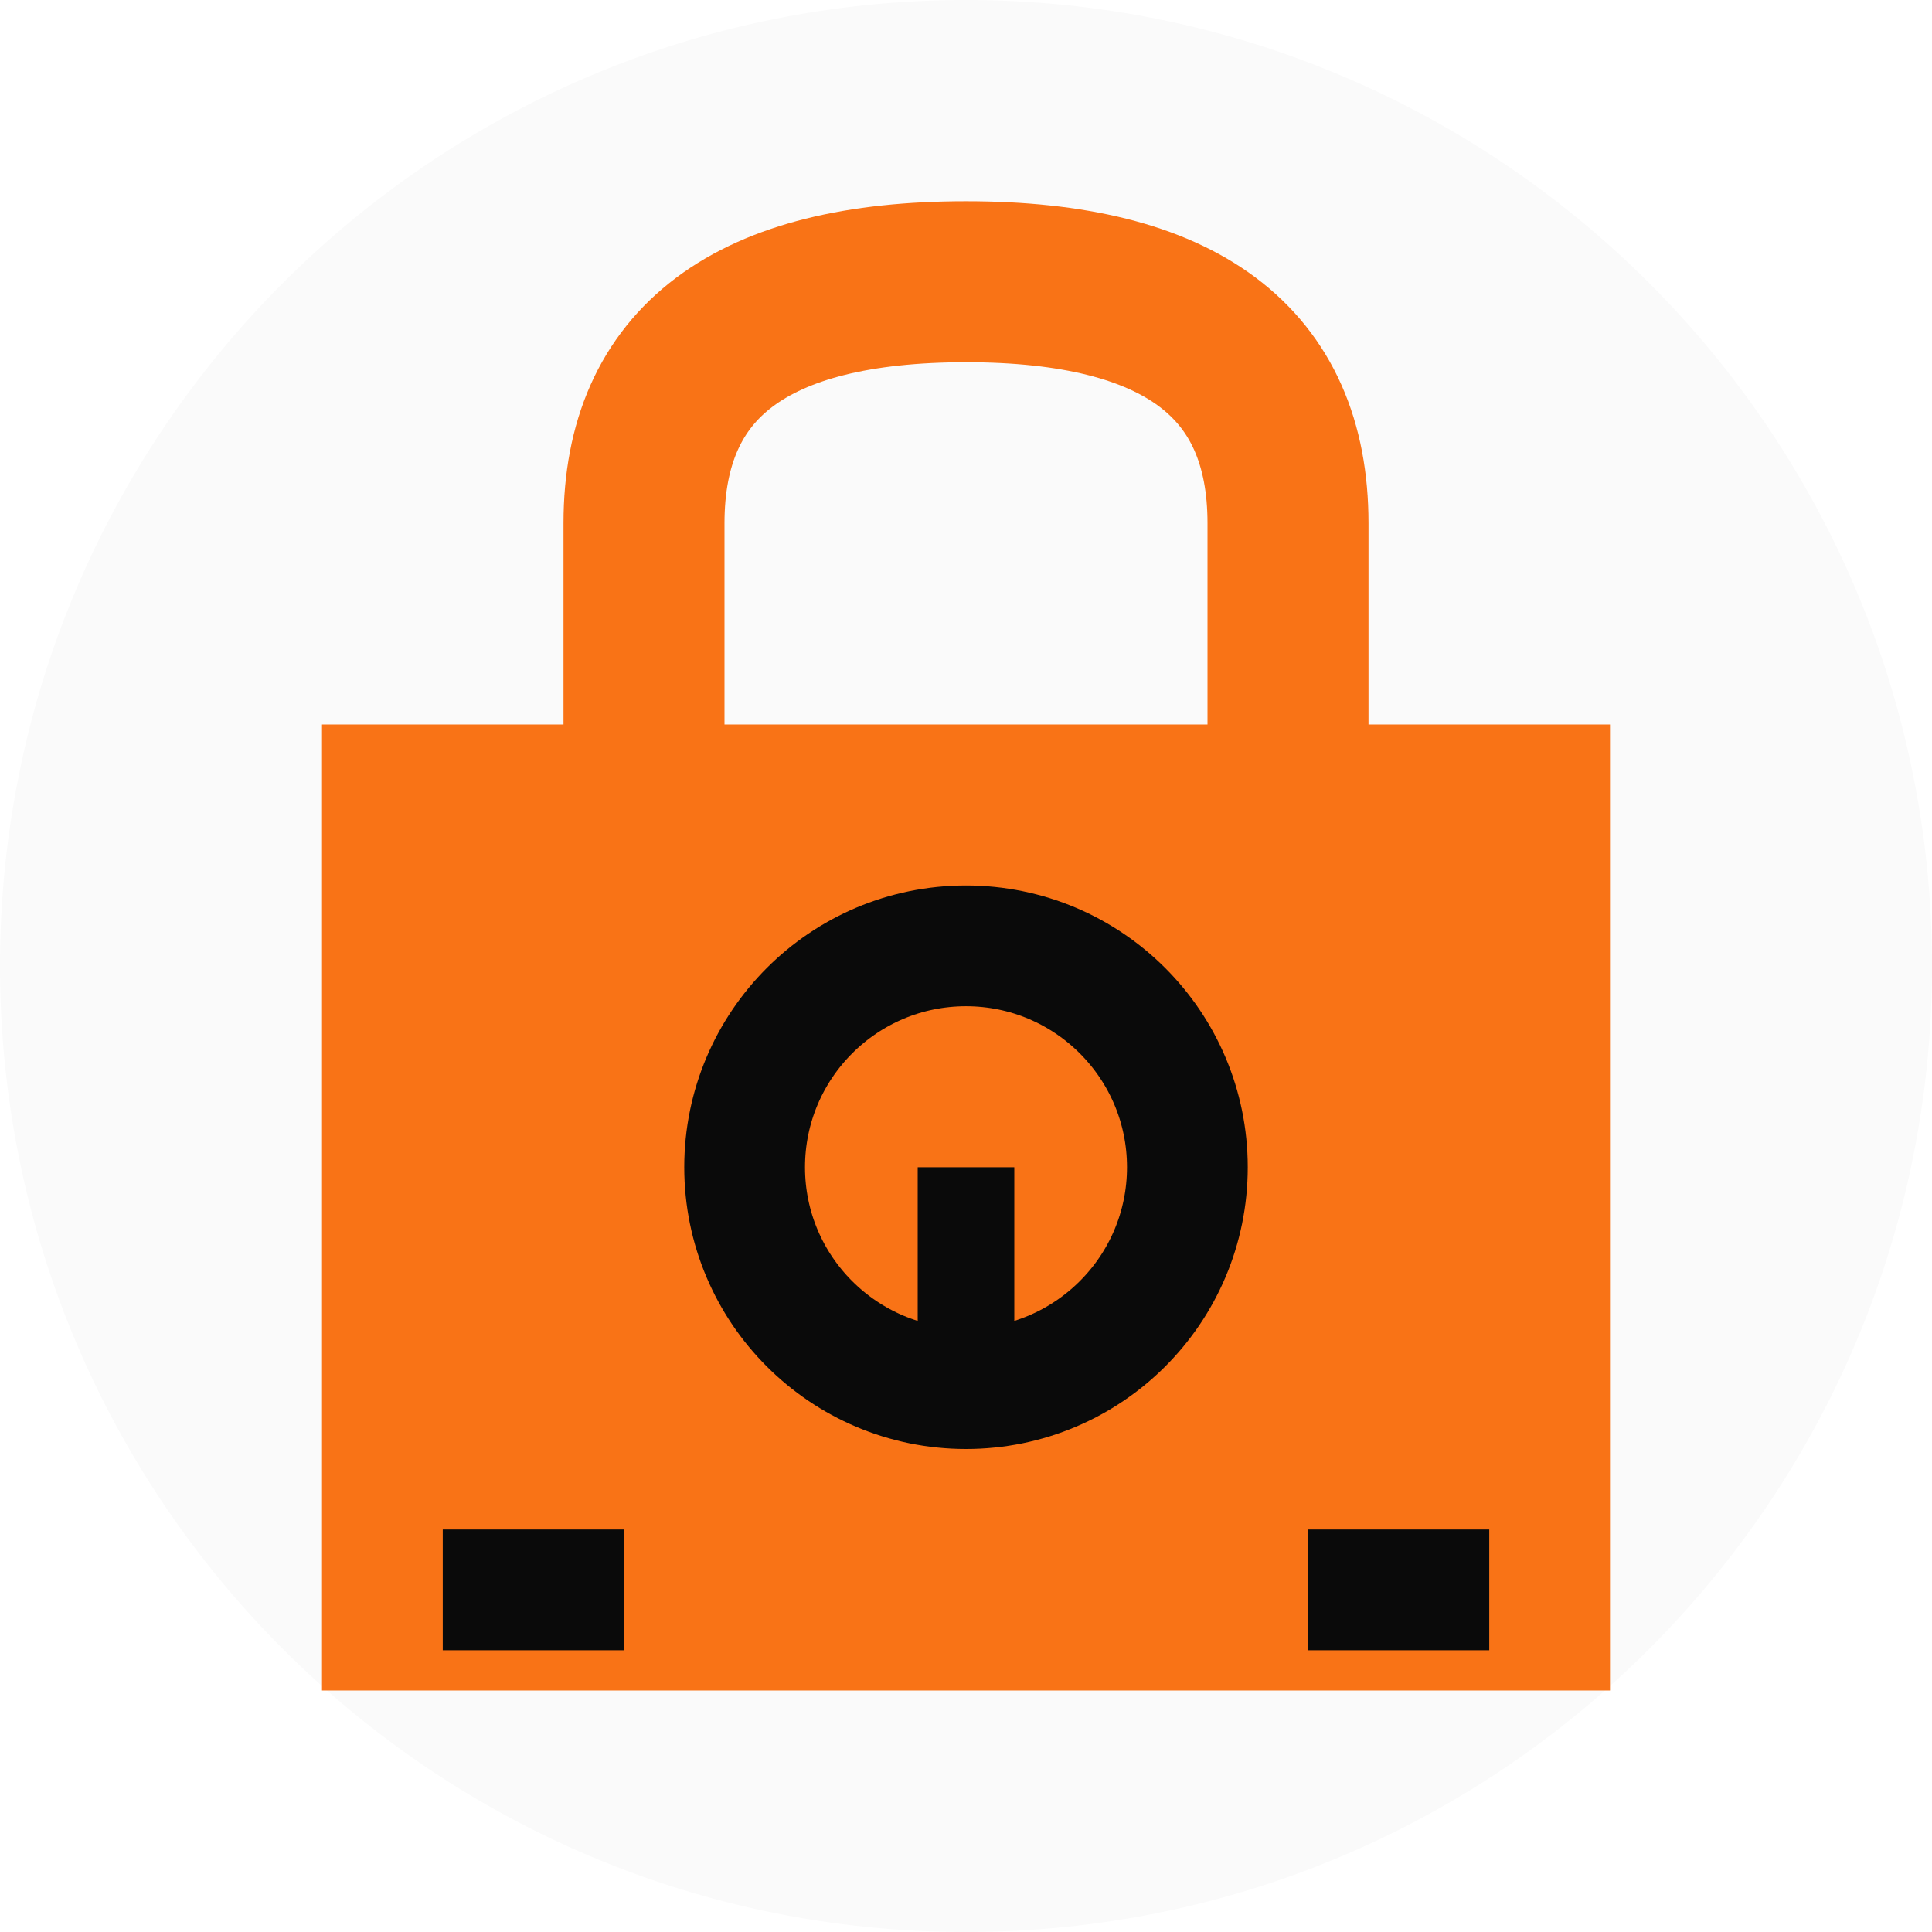
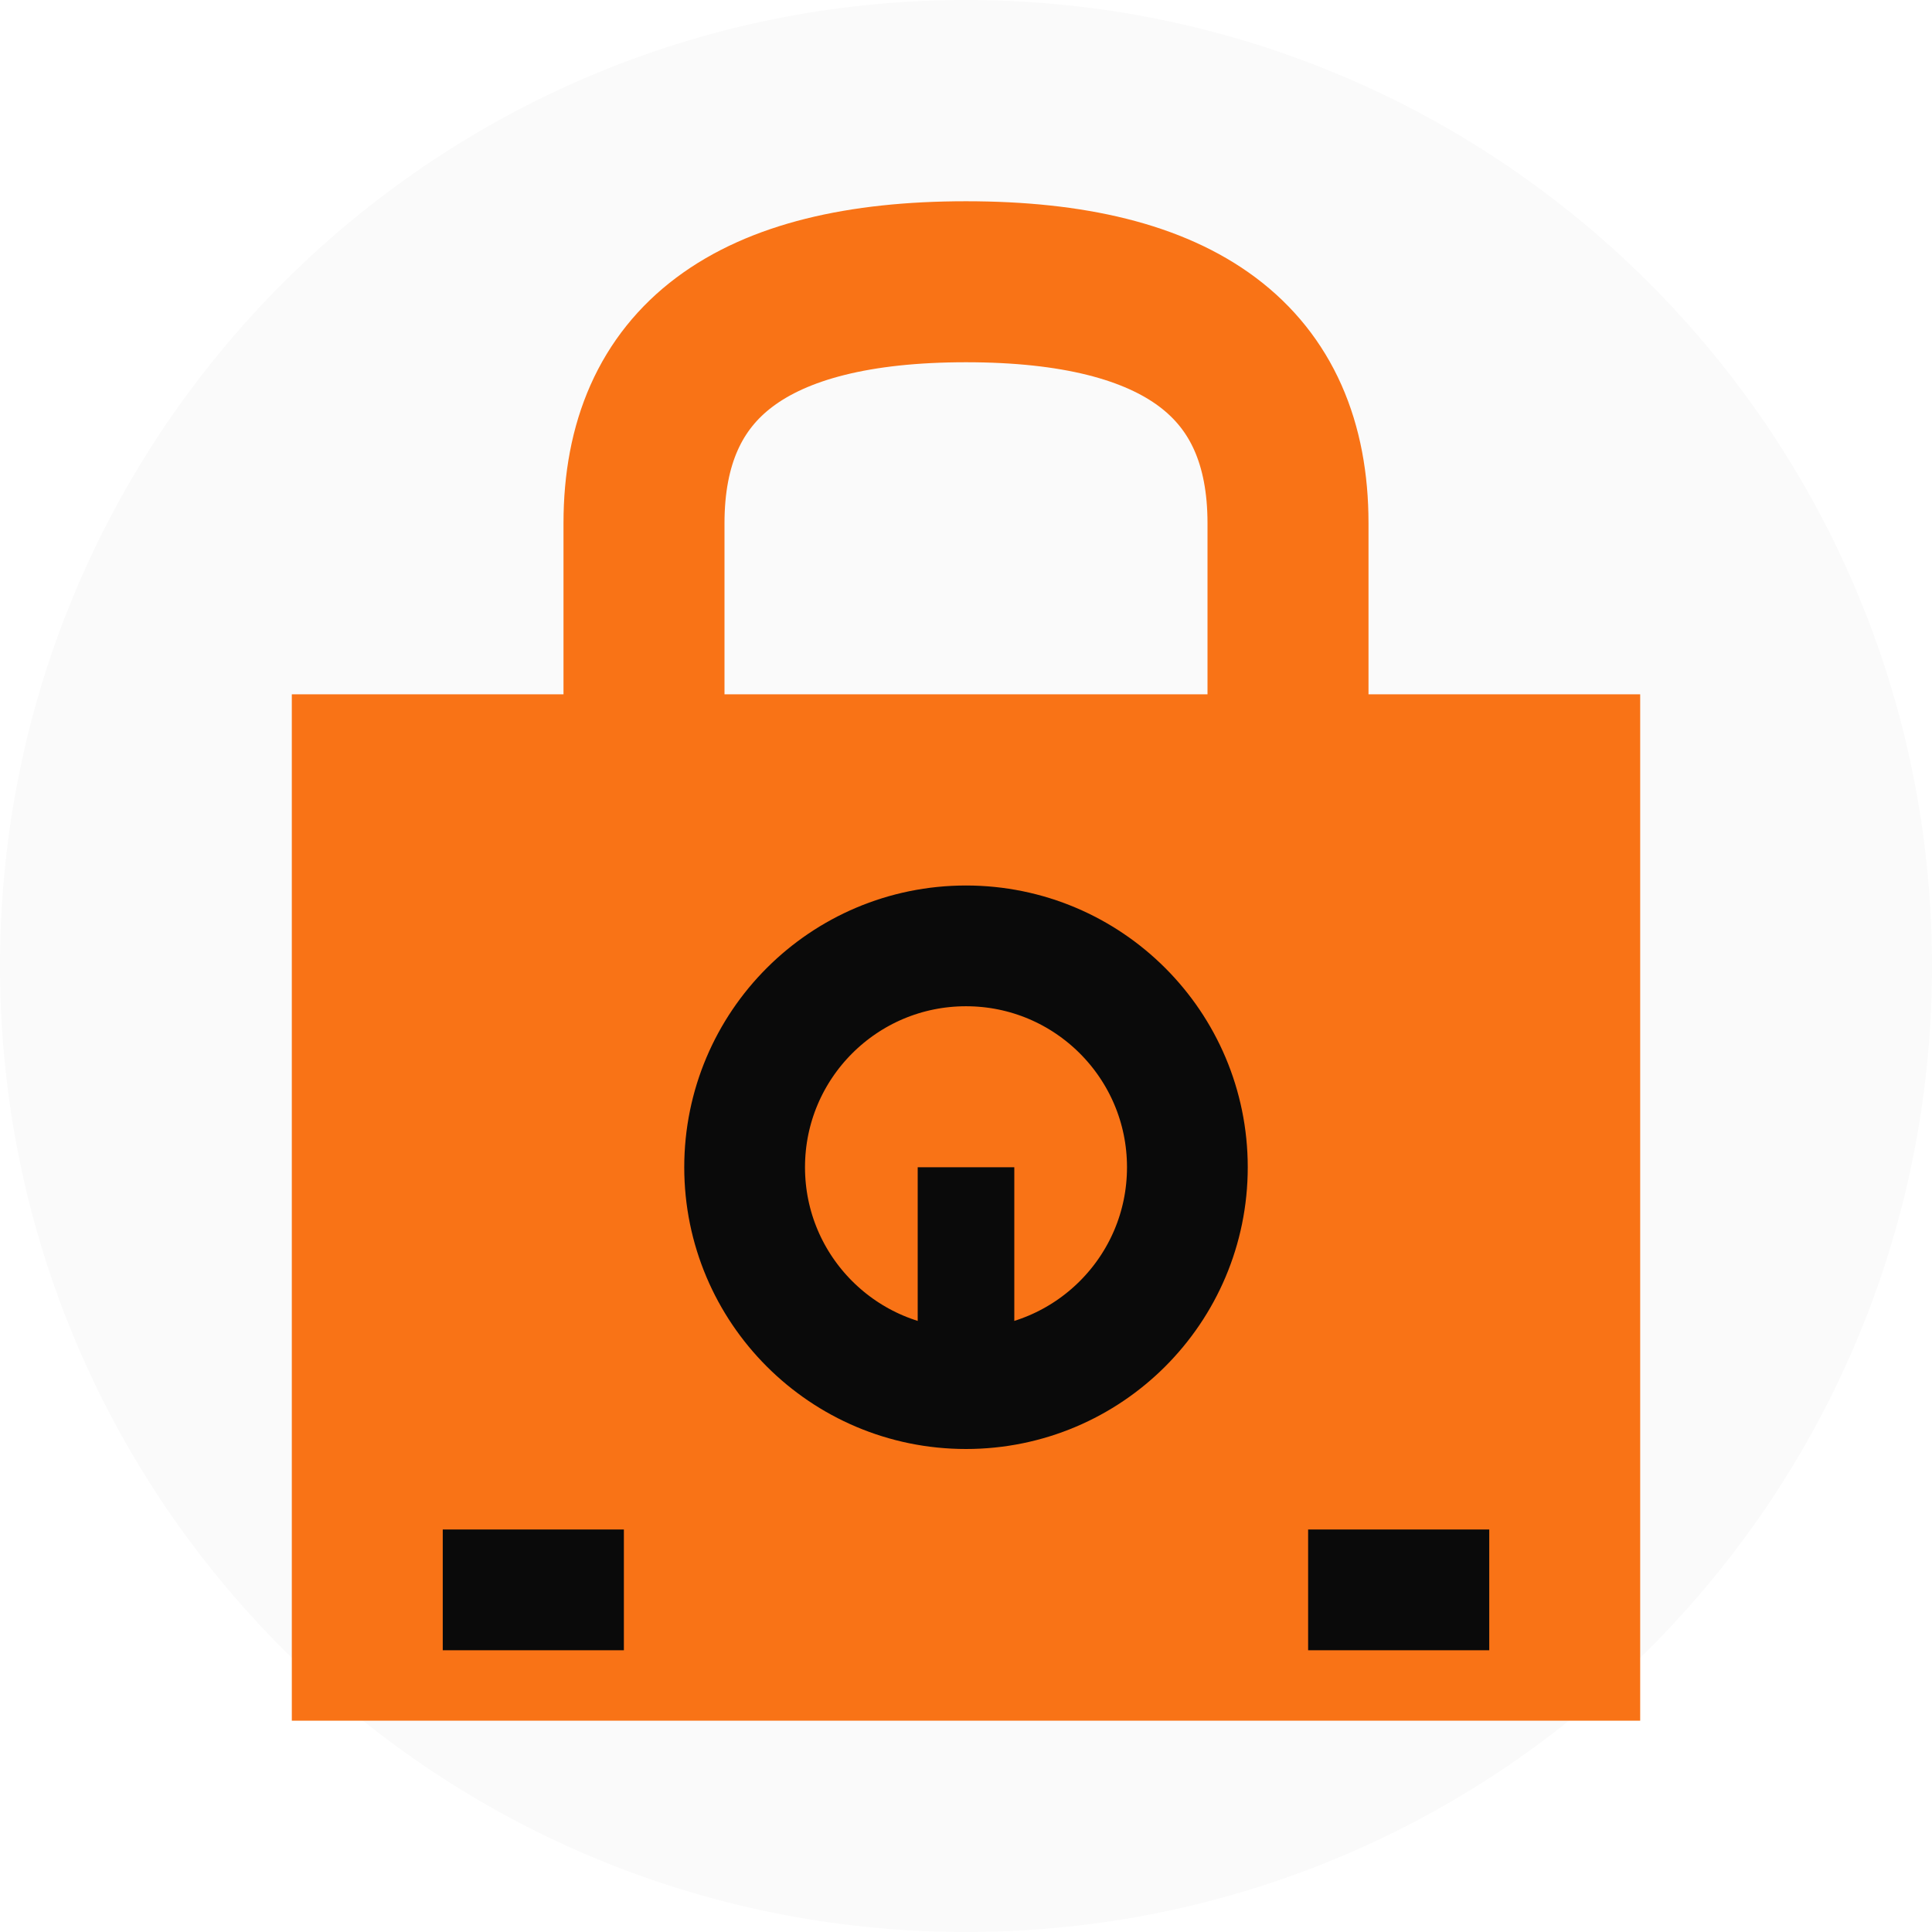
<svg xmlns="http://www.w3.org/2000/svg" viewBox="0 0 1024 1024" role="img" aria-label="oc·vault mark">
  <circle cx="512" cy="512" r="512" fill="#fafafa" />
  <g transform="scale(42.66667 42.66667)">
    <path d="M8 9 L8 6.5 Q8 3.5 12 3.5 Q16 3.5 16 6.5 L16 9" fill="none" stroke="#f97316" stroke-width="2" stroke-linecap="square" />
-     <rect x="4" y="9" width="16" height="12" fill="#f97316" />
+     <rect x="4" y="9" width="16" height="12" fill="#f97316" stroke="#f97316" stroke-width="0.75" />
    <circle cx="12" cy="14.5" r="2.75" fill="none" stroke="#0a0a0a" stroke-width="1.5" />
    <rect x="11.4" y="14.5" width="1.2" height="3.25" fill="#0a0a0a" />
    <rect x="5.5" y="19" width="2.25" height="1.5" fill="#0a0a0a" />
    <rect x="16.25" y="19" width="2.25" height="1.5" fill="#0a0a0a" />
  </g>
</svg>
